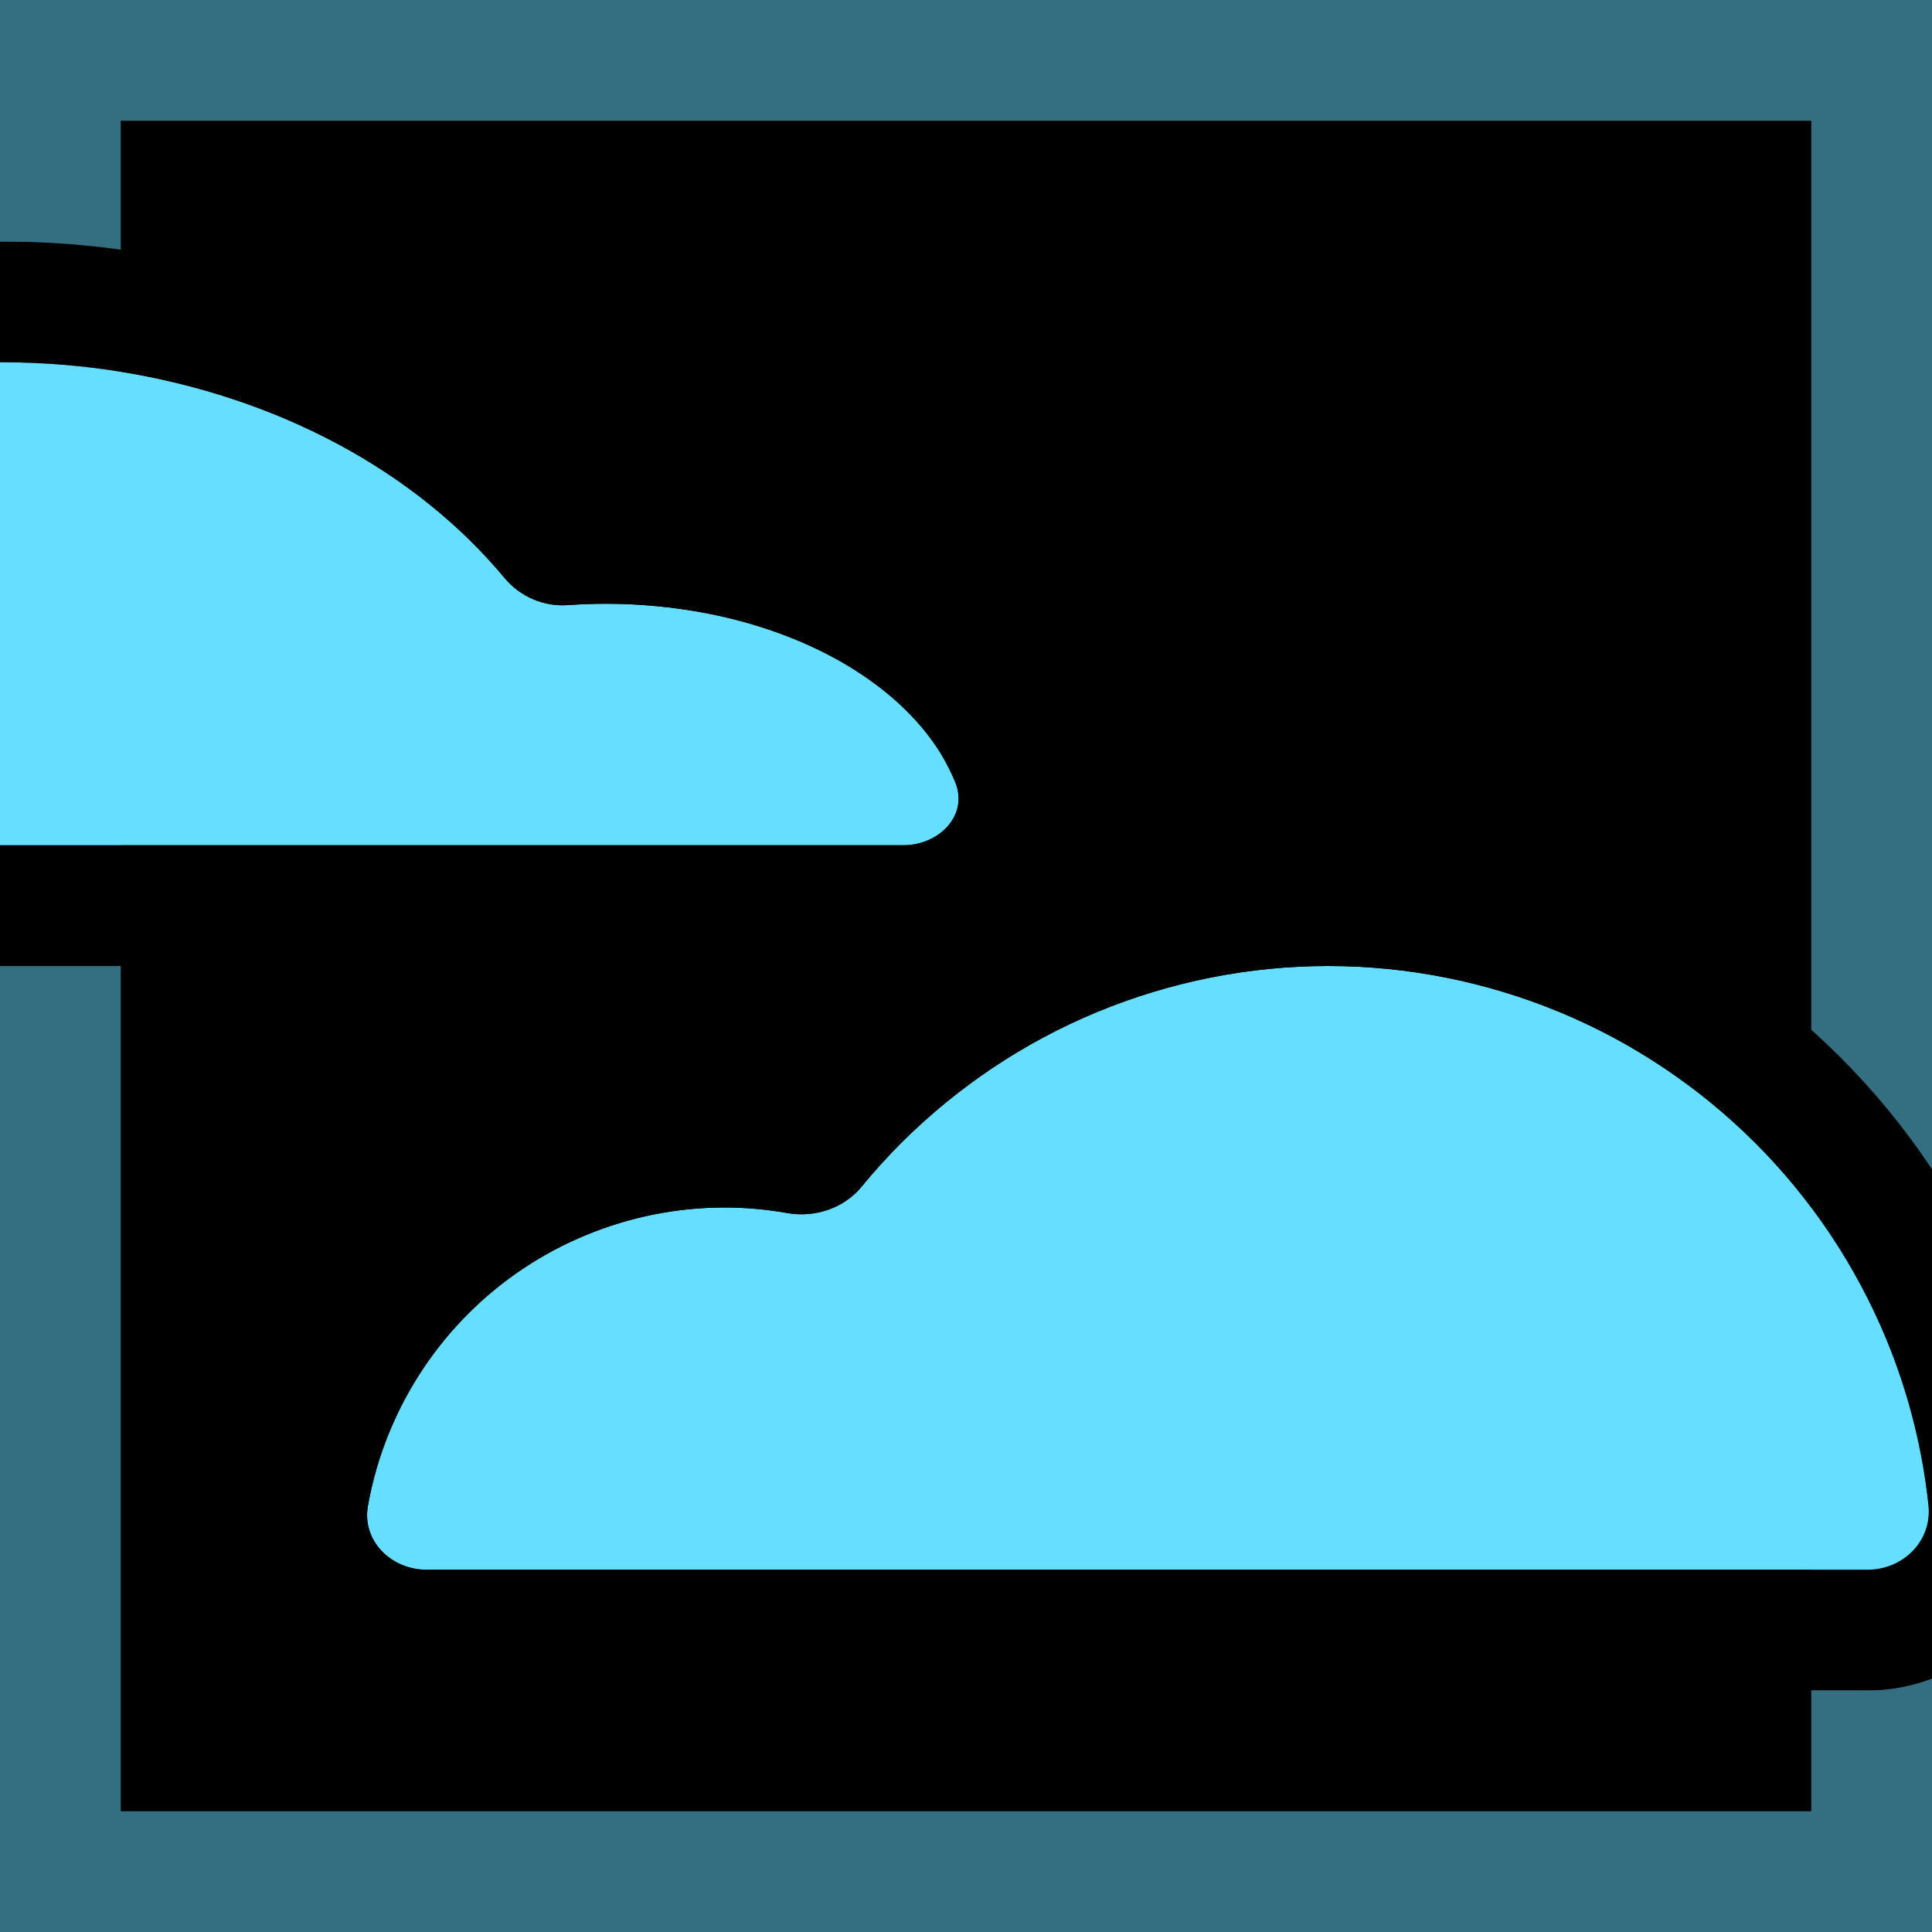
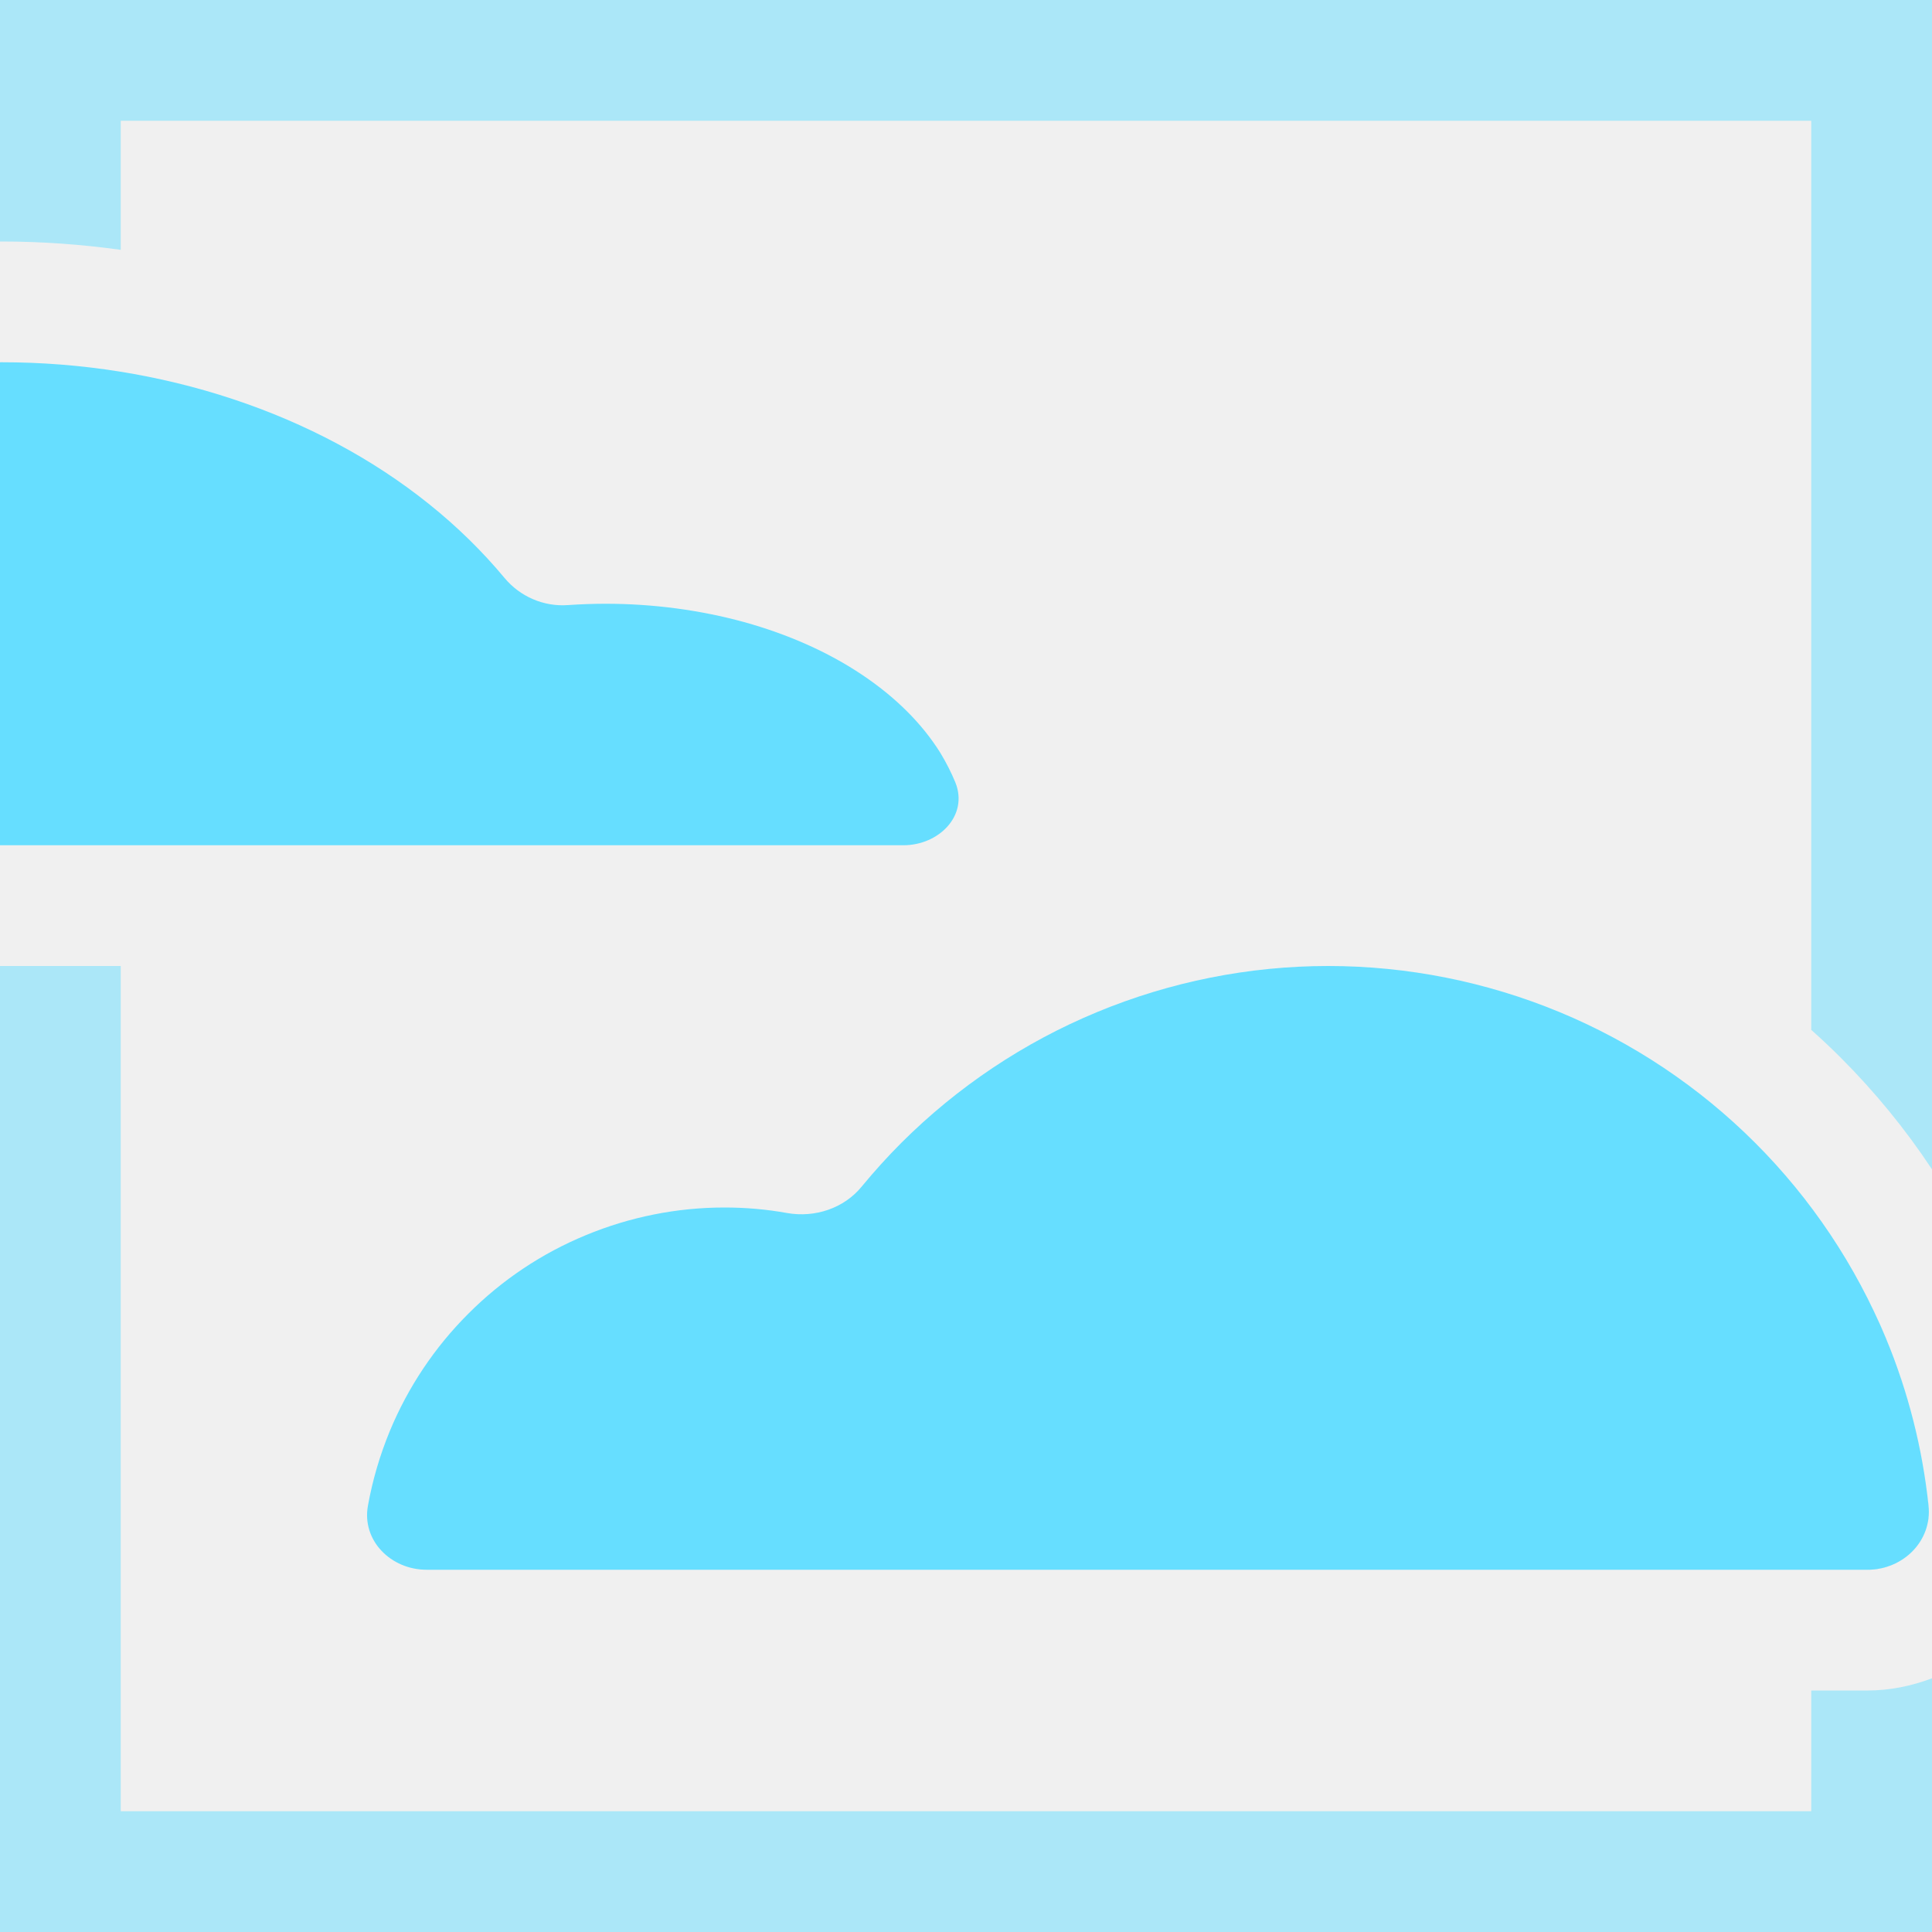
<svg xmlns="http://www.w3.org/2000/svg" width="16" height="16" viewBox="0 0 16 16" fill="none">
  <g clip-path="url(#clip0_11_293)">
-     <rect width="16" height="16" fill="black" />
-     <rect opacity="0.5" x="0.5" y="0.5" width="15" height="15" stroke="#66DEFF" />
-     <mask id="path-2-outside-1_11_293" maskUnits="userSpaceOnUse" x="-6.061" y="2" width="16" height="6" fill="black">
-       <rect fill="white" x="-6.061" y="2" width="16" height="6" />
-       <path d="M0.015 3C-0.641 3 -1.291 3.104 -1.898 3.305C-2.505 3.506 -3.056 3.8 -3.52 4.172C-3.984 4.543 -4.353 4.984 -4.604 5.47C-4.77 5.791 -4.883 6.127 -4.941 6.469C-4.989 6.76 -4.746 7 -4.452 7H7.482C7.776 7 8.022 6.753 7.912 6.48C7.878 6.397 7.836 6.315 7.787 6.234C7.636 5.992 7.415 5.772 7.136 5.586C6.858 5.4 6.527 5.253 6.164 5.152C5.8 5.052 5.409 5 5.015 5C4.911 5 4.807 5.004 4.704 5.011C4.503 5.026 4.307 4.941 4.178 4.786C3.995 4.566 3.785 4.36 3.55 4.172C3.086 3.8 2.535 3.506 1.928 3.305C1.322 3.104 0.672 3 0.015 3Z" />
-     </mask>
-     <path d="M0.015 3C-0.641 3 -1.291 3.104 -1.898 3.305C-2.505 3.506 -3.056 3.8 -3.52 4.172C-3.984 4.543 -4.353 4.984 -4.604 5.47C-4.77 5.791 -4.883 6.127 -4.941 6.469C-4.989 6.76 -4.746 7 -4.452 7H7.482C7.776 7 8.022 6.753 7.912 6.48C7.878 6.397 7.836 6.315 7.787 6.234C7.636 5.992 7.415 5.772 7.136 5.586C6.858 5.4 6.527 5.253 6.164 5.152C5.8 5.052 5.409 5 5.015 5C4.911 5 4.807 5.004 4.704 5.011C4.503 5.026 4.307 4.941 4.178 4.786C3.995 4.566 3.785 4.36 3.55 4.172C3.086 3.8 2.535 3.506 1.928 3.305C1.322 3.104 0.672 3 0.015 3Z" fill="#66DEFF" />
-     <path d="M0.015 3L0.015 2H0.015V3ZM-1.898 3.305L-2.212 2.355L-2.212 2.355L-1.898 3.305ZM-3.52 4.172L-4.145 3.391L-4.145 3.391L-3.52 4.172ZM-4.604 5.47L-5.492 5.01L-5.492 5.01L-4.604 5.47ZM7.787 6.234L8.636 5.706L8.636 5.707L7.787 6.234ZM7.136 5.586L7.691 4.754L7.691 4.754L7.136 5.586ZM6.164 5.152L6.43 4.188L6.43 4.188L6.164 5.152ZM5.015 5L5.015 4H5.015V5ZM3.55 4.172L4.175 3.391L4.175 3.391L3.55 4.172ZM1.928 3.305L2.243 2.355L2.243 2.355L1.928 3.305ZM4.704 5.011L4.632 4.014L4.704 5.011ZM4.178 4.786L4.947 4.147L4.178 4.786ZM-4.941 6.469L-3.954 6.635L-4.941 6.469ZM0.015 3L0.015 4C-0.537 4 -1.081 4.087 -1.583 4.254L-1.898 3.305L-2.212 2.355C-1.502 2.12 -0.746 2 0.015 2L0.015 3ZM-1.898 3.305L-1.583 4.254C-2.086 4.42 -2.53 4.661 -2.895 4.953L-3.52 4.172L-4.145 3.391C-3.581 2.94 -2.923 2.591 -2.212 2.355L-1.898 3.305ZM-3.52 4.172L-2.895 4.953C-3.26 5.245 -3.535 5.579 -3.716 5.93L-4.604 5.47L-5.492 5.01C-5.171 4.39 -4.709 3.842 -4.145 3.391L-3.52 4.172ZM-4.604 5.47L-3.716 5.929C-3.836 6.161 -3.915 6.398 -3.954 6.635L-4.941 6.469L-5.927 6.304C-5.851 5.855 -5.704 5.42 -5.492 5.01L-4.604 5.47ZM-4.452 7V6H7.482V7V8H-4.452V7ZM7.912 6.48L6.985 6.854C6.973 6.826 6.958 6.796 6.937 6.762L7.787 6.234L8.636 5.707C8.715 5.834 8.783 5.967 8.839 6.106L7.912 6.48ZM7.787 6.234L6.937 6.762C6.874 6.661 6.762 6.538 6.582 6.418L7.136 5.586L7.691 4.754C8.067 5.005 8.398 5.323 8.636 5.706L7.787 6.234ZM7.136 5.586L6.582 6.418C6.402 6.298 6.171 6.192 5.897 6.116L6.164 5.152L6.43 4.188C6.884 4.314 7.314 4.503 7.691 4.754L7.136 5.586ZM6.164 5.152L5.897 6.116C5.624 6.041 5.323 6 5.015 6V5V4C5.495 4 5.975 4.063 6.43 4.188L6.164 5.152ZM5.015 5L5.015 6C4.936 6 4.856 6.003 4.776 6.009L4.704 5.011L4.632 4.014C4.758 4.005 4.886 4 5.015 4L5.015 5ZM4.178 4.786L3.409 5.425C3.271 5.258 3.109 5.1 2.926 4.953L3.55 4.172L4.175 3.391C4.461 3.62 4.72 3.873 4.947 4.147L4.178 4.786ZM3.55 4.172L2.926 4.953C2.561 4.661 2.116 4.42 1.614 4.254L1.928 3.305L2.243 2.355C2.954 2.591 3.612 2.94 4.175 3.391L3.55 4.172ZM1.928 3.305L1.614 4.254C1.111 4.087 0.567 4 0.015 4V3V2C0.776 2 1.532 2.12 2.243 2.355L1.928 3.305ZM4.704 5.011L4.776 6.009C4.248 6.047 3.74 5.824 3.409 5.425L4.178 4.786L4.947 4.147C4.873 4.058 4.758 4.005 4.632 4.014L4.704 5.011ZM7.482 7V6C7.36 6 7.216 6.048 7.099 6.181C7.037 6.252 6.977 6.353 6.952 6.483C6.925 6.618 6.942 6.748 6.985 6.854L7.912 6.48L8.839 6.106C9.051 6.629 8.907 7.155 8.599 7.504C8.313 7.828 7.898 8 7.482 8V7ZM-4.941 6.469L-3.954 6.635C-3.923 6.446 -3.992 6.268 -4.1 6.155C-4.199 6.05 -4.328 6 -4.452 6V7V8C-5.244 8 -6.097 7.317 -5.927 6.304L-4.941 6.469Z" fill="black" mask="url(#path-2-outside-1_11_293)" />
-     <g clip-path="url(#clip1_11_293)">
-       <mask id="path-5-outside-2_11_293" maskUnits="userSpaceOnUse" x="1.04" y="7" width="16" height="7" fill="black">
-         <rect fill="white" x="1.04" y="7" width="16" height="7" />
-         <path d="M10.999 8C11.656 8 12.307 8.13 12.914 8.381C13.52 8.632 14.071 9.001 14.536 9.465C15 9.929 15.368 10.48 15.62 11.087C15.803 11.529 15.921 11.994 15.971 12.468C16.002 12.761 15.761 13 15.466 13H3.533C3.238 13 2.995 12.759 3.047 12.47C3.085 12.258 3.145 12.051 3.228 11.852C3.379 11.488 3.6 11.157 3.878 10.879C4.157 10.6 4.488 10.379 4.852 10.229C5.216 10.078 5.606 10 5.999 10C6.174 10 6.348 10.015 6.52 10.046C6.749 10.086 6.988 10.007 7.136 9.827C7.239 9.701 7.349 9.58 7.464 9.465C7.929 9.001 8.48 8.632 9.086 8.381C9.693 8.13 10.343 8 10.999 8Z" />
-       </mask>
-       <path d="M10.999 8C11.656 8 12.307 8.13 12.914 8.381C13.52 8.632 14.071 9.001 14.536 9.465C15 9.929 15.368 10.48 15.62 11.087C15.803 11.529 15.921 11.994 15.971 12.468C16.002 12.761 15.761 13 15.466 13H3.533C3.238 13 2.995 12.759 3.047 12.47C3.085 12.258 3.145 12.051 3.228 11.852C3.379 11.488 3.6 11.157 3.878 10.879C4.157 10.6 4.488 10.379 4.852 10.229C5.216 10.078 5.606 10 5.999 10C6.174 10 6.348 10.015 6.52 10.046C6.749 10.086 6.988 10.007 7.136 9.827C7.239 9.701 7.349 9.58 7.464 9.465C7.929 9.001 8.48 8.632 9.086 8.381C9.693 8.13 10.343 8 10.999 8Z" fill="#66DEFF" />
-       <path d="M10.999 8V7H10.999L10.999 8ZM12.914 8.381L13.296 7.457L13.296 7.457L12.914 8.381ZM14.536 9.465L15.243 8.758L15.243 8.758L14.536 9.465ZM15.62 11.087L16.544 10.704L16.543 10.704L15.62 11.087ZM3.228 11.852L2.304 11.469L2.304 11.469L3.228 11.852ZM3.878 10.879L3.171 10.172L3.171 10.172L3.878 10.879ZM4.852 10.229L4.469 9.305L4.469 9.305L4.852 10.229ZM5.999 10V9H5.999L5.999 10ZM7.464 9.465L6.757 8.758L6.757 8.758L7.464 9.465ZM9.086 8.381L8.704 7.457L8.704 7.457L9.086 8.381ZM15.971 12.468L16.965 12.361L15.971 12.468ZM10.999 8V9C11.525 9 12.045 9.104 12.531 9.305L12.914 8.381L13.296 7.457C12.568 7.155 11.787 7 10.999 7V8ZM12.914 8.381L12.531 9.305C13.016 9.506 13.457 9.801 13.828 10.172L14.536 9.465L15.243 8.758C14.686 8.201 14.024 7.759 13.296 7.457L12.914 8.381ZM14.536 9.465L13.828 10.172C14.2 10.543 14.495 10.985 14.696 11.47L15.62 11.087L16.543 10.704C16.242 9.976 15.8 9.315 15.243 8.758L14.536 9.465ZM15.62 11.087L14.696 11.47C14.842 11.823 14.936 12.195 14.977 12.574L15.971 12.468L16.965 12.361C16.905 11.793 16.763 11.235 16.544 10.704L15.62 11.087ZM15.466 13V12H3.533V13V14H15.466V13ZM3.047 12.47L4.031 12.646C4.056 12.505 4.097 12.367 4.152 12.234L3.228 11.852L2.304 11.469C2.194 11.735 2.113 12.011 2.063 12.293L3.047 12.47ZM3.228 11.852L4.152 12.234C4.252 11.992 4.399 11.772 4.585 11.586L3.878 10.879L3.171 10.172C2.8 10.543 2.505 10.983 2.304 11.469L3.228 11.852ZM3.878 10.879L4.585 11.586C4.771 11.4 4.992 11.253 5.235 11.152L4.852 10.229L4.469 9.305C3.984 9.506 3.543 9.8 3.171 10.172L3.878 10.879ZM4.852 10.229L5.235 11.152C5.478 11.052 5.737 11 6 11L5.999 10L5.999 9C5.474 9 4.954 9.104 4.469 9.305L4.852 10.229ZM5.999 10V11C6.115 11 6.231 11.01 6.346 11.03L6.52 10.046L6.694 9.061C6.465 9.021 6.233 9 5.999 9V10ZM7.136 9.827L7.909 10.461C7.992 10.361 8.079 10.264 8.171 10.172L7.464 9.465L6.757 8.758C6.619 8.896 6.487 9.041 6.363 9.192L7.136 9.827ZM7.464 9.465L8.171 10.172C8.543 9.8 8.984 9.506 9.469 9.305L9.086 8.381L8.704 7.457C7.976 7.759 7.314 8.201 6.757 8.758L7.464 9.465ZM9.086 8.381L9.469 9.305C9.955 9.104 10.475 9 10.999 9L10.999 8L10.999 7C10.211 7 9.431 7.156 8.704 7.457L9.086 8.381ZM6.52 10.046L6.346 11.03C6.902 11.129 7.514 10.942 7.909 10.461L7.136 9.827L6.363 9.192C6.463 9.071 6.596 9.044 6.694 9.061L6.52 10.046ZM3.533 13V12C3.656 12 3.785 12.05 3.886 12.156C3.995 12.271 4.066 12.453 4.031 12.646L3.047 12.47L2.063 12.293C1.878 13.318 2.746 14 3.533 14V13ZM15.971 12.468L14.977 12.574C14.937 12.204 15.241 12 15.466 12V13V14C16.281 14 17.067 13.317 16.965 12.361L15.971 12.468Z" fill="black" mask="url(#path-5-outside-2_11_293)" />
-     </g>
+     <path opacity="0.5" d="M1 15H15V14H15.467C15.649 14 15.83 13.963 16 13.899V16H0V8H1V15ZM15.574 12.989L15.467 13C15.537 13 15.603 12.985 15.664 12.96C15.635 12.972 15.606 12.983 15.574 12.989ZM15.972 12.468L15.971 12.574C15.967 12.604 15.959 12.632 15.95 12.66C15.97 12.6 15.978 12.536 15.971 12.468C15.959 12.361 15.944 12.254 15.926 12.148C15.944 12.254 15.96 12.361 15.972 12.468ZM15.523 10.87C15.557 10.941 15.59 11.014 15.62 11.087L15.745 11.423C15.778 11.523 15.807 11.625 15.834 11.727C15.777 11.51 15.706 11.296 15.619 11.087L15.523 10.87ZM16 9.684C15.78 9.351 15.526 9.041 15.243 8.758C15.164 8.679 15.083 8.603 15 8.529V1H1V2.069C0.675 2.024 0.345 2 0.015 2C0.01 2 0.005 2 0 2V0H16V9.684Z" fill="#66DEFF" />
+     <path d="M0.015 3C-0.642 3 -1.292 3.104 -1.898 3.305C-2.505 3.506 -3.056 3.8 -3.52 4.172C-3.984 4.543 -4.353 4.984 -4.604 5.47C-4.77 5.791 -4.883 6.127 -4.941 6.469C-4.989 6.76 -4.746 7 -4.452 7H7.482C7.776 7 8.022 6.753 7.912 6.48C7.878 6.397 7.836 6.315 7.787 6.234C7.636 5.992 7.415 5.772 7.136 5.586C6.858 5.4 6.527 5.253 6.163 5.152C5.799 5.052 5.409 5 5.015 5C4.911 5 4.807 5.004 4.704 5.011C4.503 5.026 4.307 4.941 4.178 4.786C3.995 4.566 3.785 4.36 3.55 4.172C3.086 3.8 2.535 3.506 1.928 3.305C1.322 3.104 0.672 3 0.015 3Z" fill="#66DEFF" />
+     <path d="M11 8C11.656 8 12.307 8.13 12.914 8.381C13.52 8.632 14.072 9.001 14.536 9.465C15 9.929 15.368 10.48 15.62 11.087C15.803 11.529 15.921 11.994 15.971 12.468C16.003 12.761 15.761 13 15.466 13H3.533C3.238 13 2.995 12.759 3.047 12.47C3.085 12.258 3.146 12.051 3.228 11.852C3.379 11.488 3.6 11.157 3.879 10.879C4.157 10.6 4.488 10.379 4.852 10.229C5.216 10.078 5.606 10 6 10C6.175 10 6.349 10.015 6.52 10.046C6.749 10.086 6.989 10.007 7.136 9.827C7.24 9.701 7.349 9.58 7.464 9.465C7.929 9.001 8.48 8.632 9.087 8.381C9.693 8.13 10.343 8 11 8Z" fill="#66DEFF" />
  </g>
  <defs>
    <clipPath id="clip0_11_293">
      <rect width="16" height="16" fill="white" />
    </clipPath>
-     <clipPath id="clip1_11_293">
-       <path d="M0 1.067C0 0.478 0.478 0 1.067 0H14.933C15.522 0 16 0.478 16 1.067V14.933C16 15.522 15.522 16 14.933 16H1.067C0.478 16 0 15.522 0 14.933V1.067Z" fill="white" />
-     </clipPath>
  </defs>
</svg>
